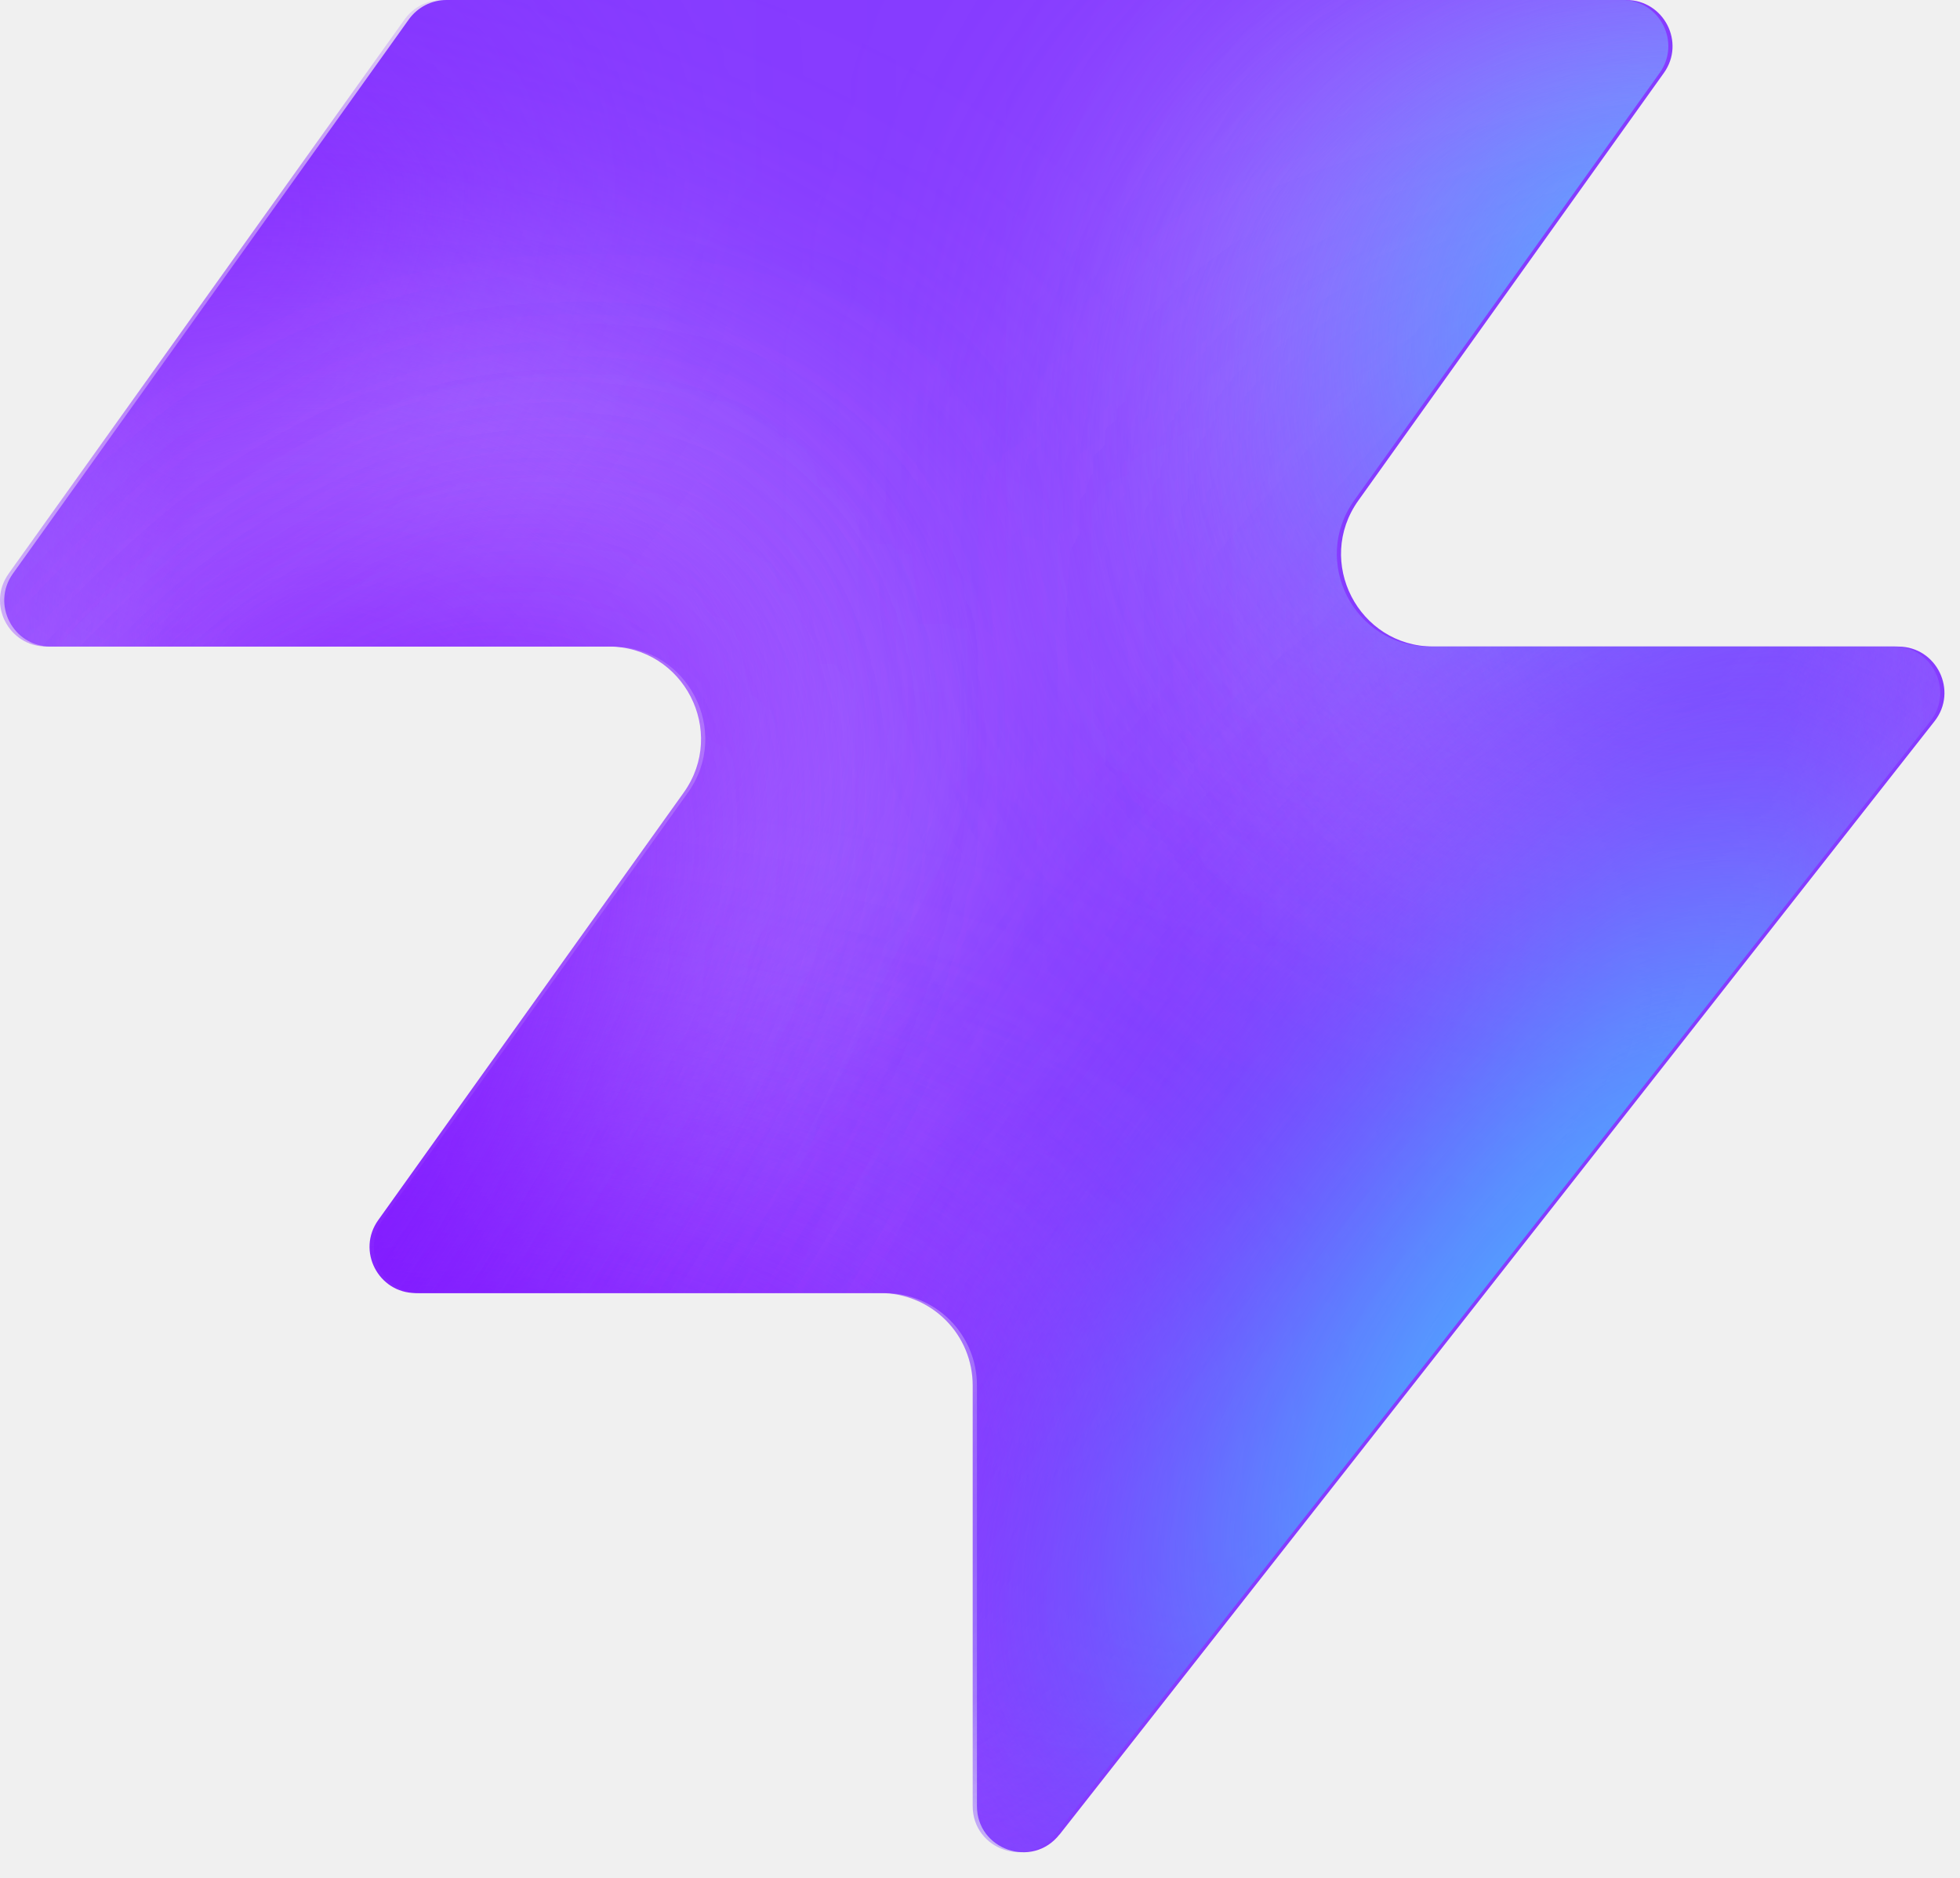
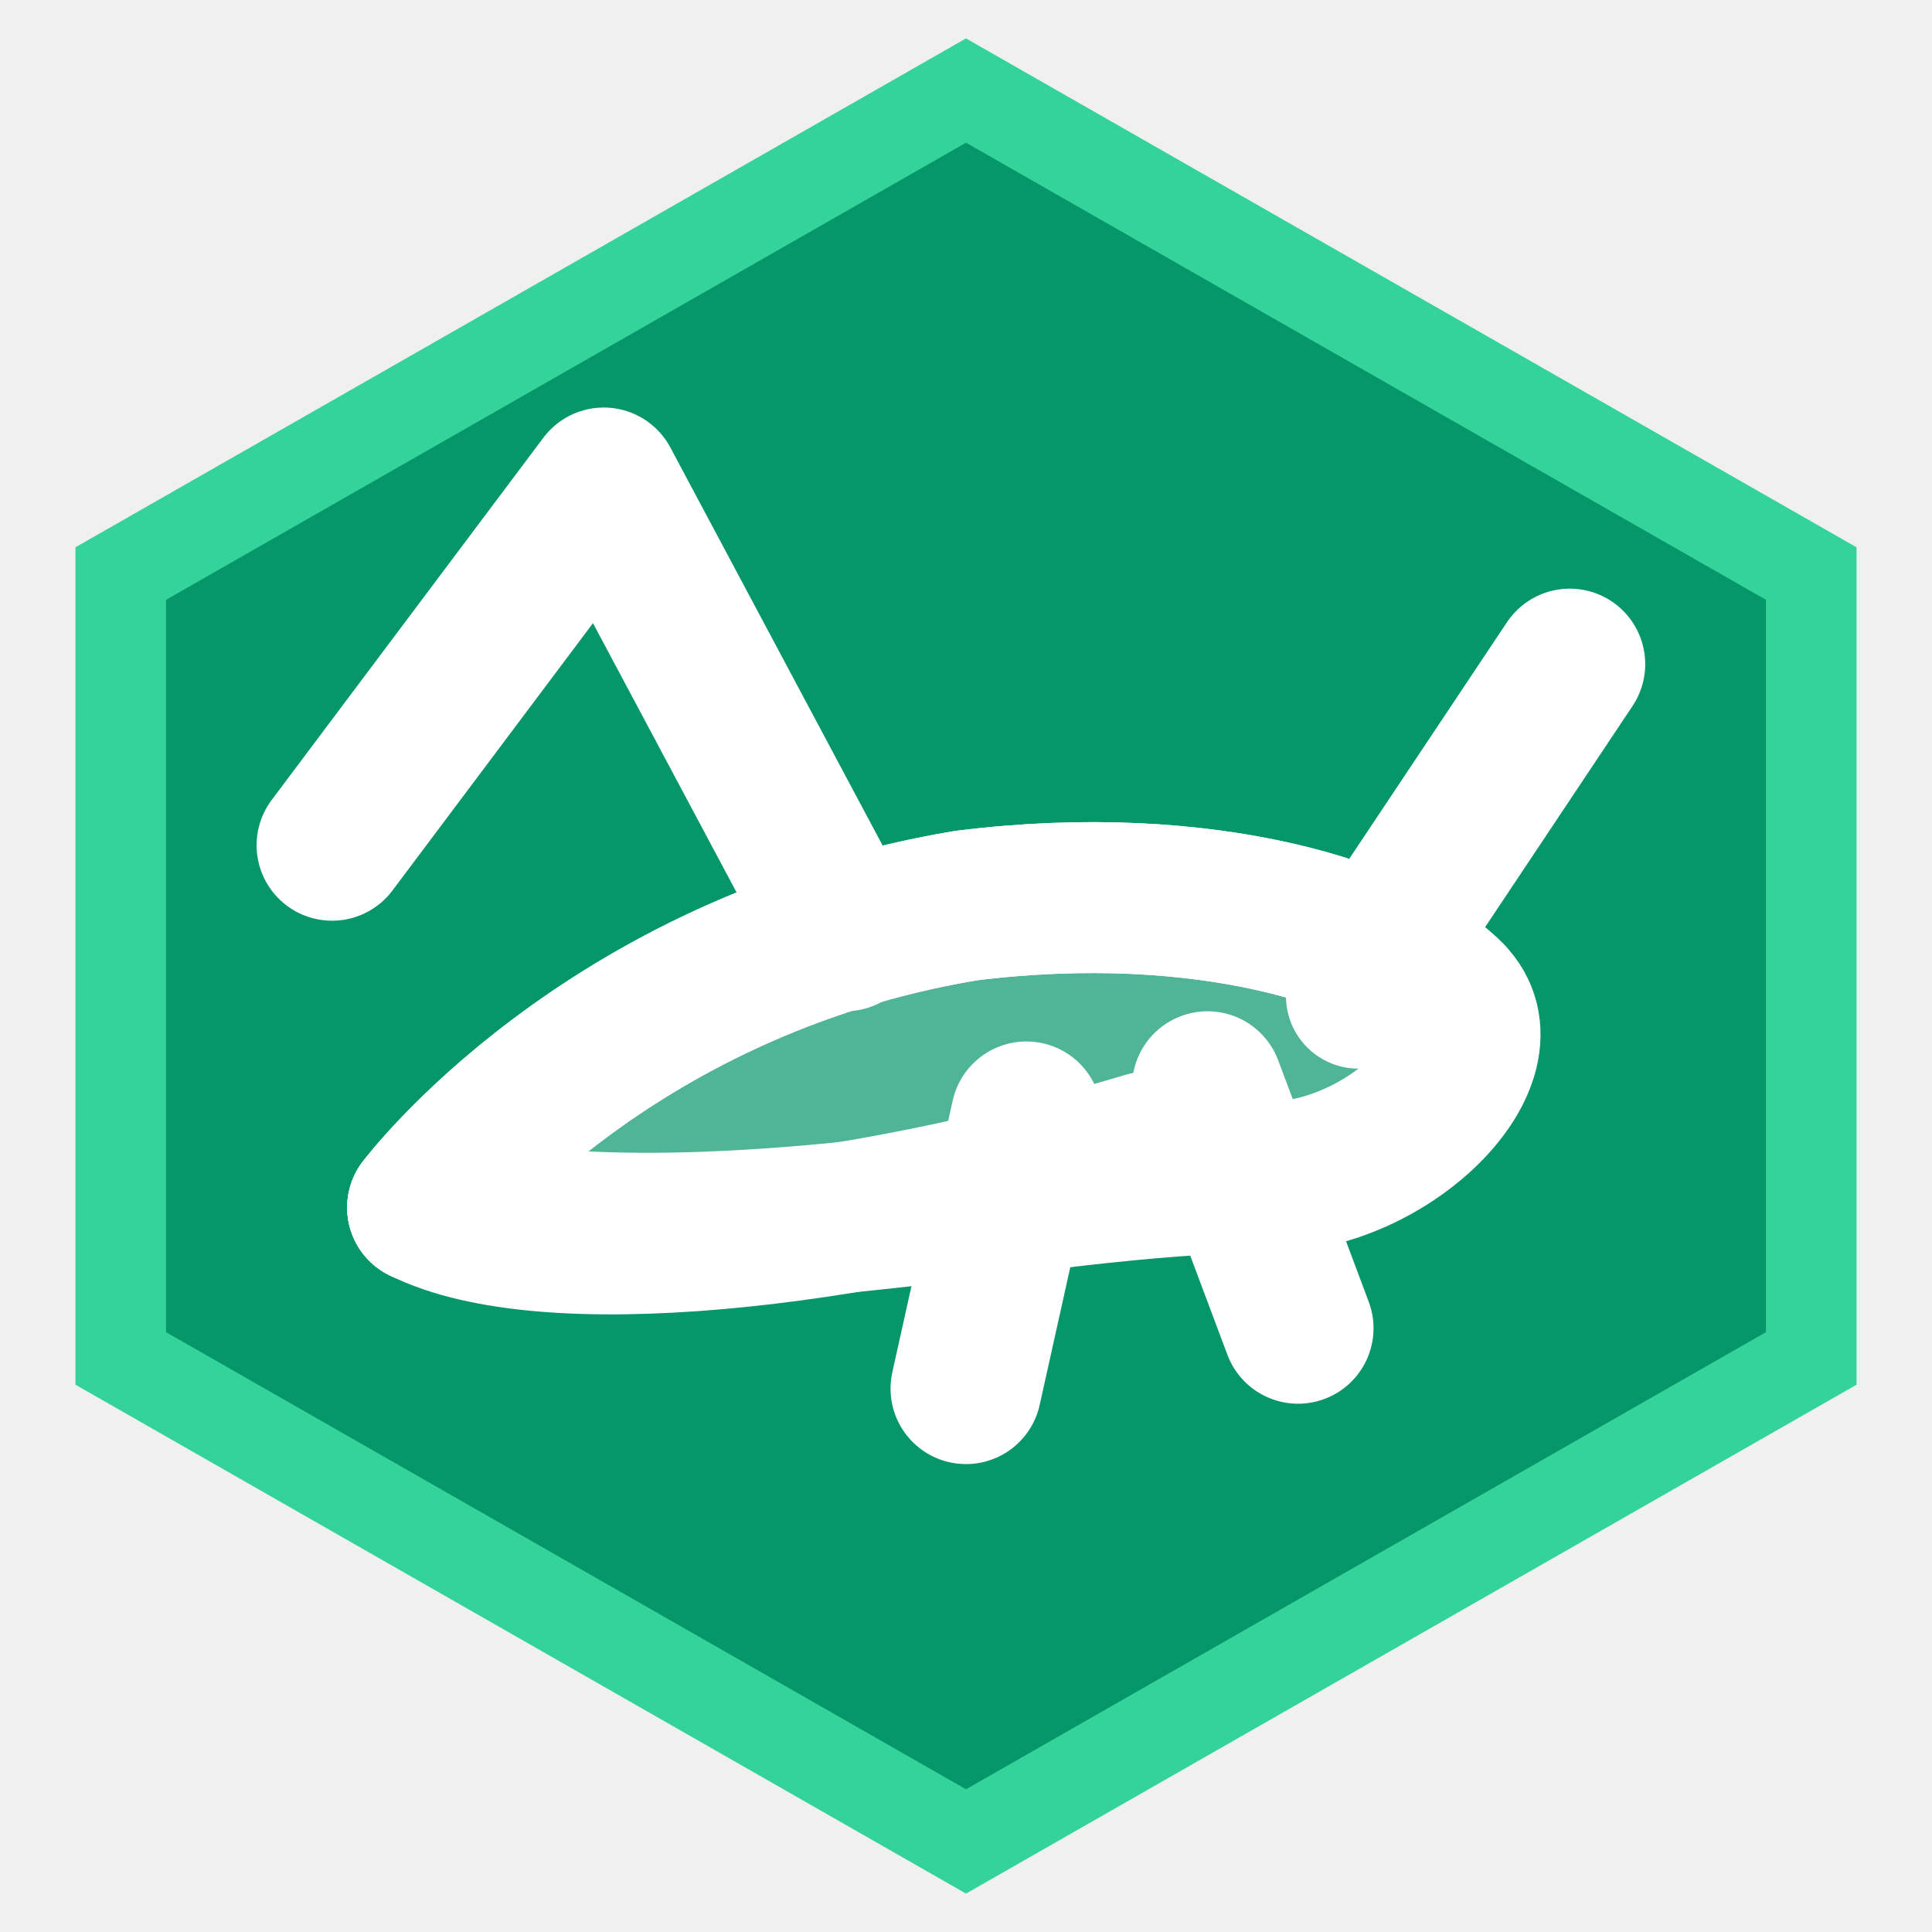
- <svg xmlns="http://www.w3.org/2000/svg" width="48" height="46" fill="none" viewBox="0 0 48 46">
-   <path fill="#863bff" d="M25.946 44.938c-.664.845-2.021.375-2.021-.698V33.937a2.26 2.26 0 0 0-2.262-2.262H10.287c-.92 0-1.456-1.04-.92-1.788l7.48-10.471c1.07-1.497 0-3.578-1.842-3.578H1.237c-.92 0-1.456-1.04-.92-1.788L10.013.474c.214-.297.556-.474.92-.474h28.894c.92 0 1.456 1.04.92 1.788l-7.48 10.471c-1.07 1.498 0 3.579 1.842 3.579h11.377c.943 0 1.473 1.088.89 1.83L25.947 44.94z" style="fill:#863bff;fill:color(display-p3 .525 .23 1);fill-opacity:1" />
-   <mask id="a" width="48" height="46" x="0" y="0" maskUnits="userSpaceOnUse" style="mask-type:alpha">
-     <path fill="#000" d="M25.842 44.938c-.664.844-2.021.375-2.021-.698V33.937a2.26 2.26 0 0 0-2.262-2.262H10.183c-.92 0-1.456-1.04-.92-1.788l7.48-10.471c1.07-1.498 0-3.579-1.842-3.579H1.133c-.92 0-1.456-1.04-.92-1.787L9.91.473c.214-.297.556-.474.92-.474h28.894c.92 0 1.456 1.04.92 1.788l-7.48 10.471c-1.07 1.498 0 3.578 1.842 3.578h11.377c.943 0 1.473 1.088.89 1.832L25.843 44.94z" style="fill:#000;fill-opacity:1" />
-   </mask>
-   <g mask="url(#a)">
-     <g filter="url(#b)">
-       <ellipse cx="5.508" cy="14.704" fill="#ede6ff" rx="5.508" ry="14.704" style="fill:#ede6ff;fill:color(display-p3 .927 .903 1);fill-opacity:1" transform="matrix(.00324 1 1 -.00324 -4.47 31.516)" />
-     </g>
-     <g filter="url(#c)">
-       <ellipse cx="10.399" cy="29.851" fill="#ede6ff" rx="10.399" ry="29.851" style="fill:#ede6ff;fill:color(display-p3 .927 .903 1);fill-opacity:1" transform="matrix(.00324 1 1 -.00324 -39.328 7.883)" />
-     </g>
-     <g filter="url(#d)">
-       <ellipse cx="5.508" cy="30.487" fill="#7e14ff" rx="5.508" ry="30.487" style="fill:#7e14ff;fill:color(display-p3 .492 .077 1);fill-opacity:1" transform="rotate(89.814 -25.913 -14.639)scale(1 -1)" />
-     </g>
-     <g filter="url(#e)">
-       <ellipse cx="5.508" cy="30.599" fill="#7e14ff" rx="5.508" ry="30.599" style="fill:#7e14ff;fill:color(display-p3 .492 .077 1);fill-opacity:1" transform="rotate(89.814 -32.644 -3.334)scale(1 -1)" />
-     </g>
-     <g filter="url(#f)">
-       <ellipse cx="5.508" cy="30.599" fill="#7e14ff" rx="5.508" ry="30.599" style="fill:#7e14ff;fill:color(display-p3 .492 .077 1);fill-opacity:1" transform="matrix(.00324 1 1 -.00324 -34.34 30.47)" />
-     </g>
-     <g filter="url(#g)">
-       <ellipse cx="14.072" cy="22.078" fill="#ede6ff" rx="14.072" ry="22.078" style="fill:#ede6ff;fill:color(display-p3 .927 .903 1);fill-opacity:1" transform="rotate(93.35 24.506 48.493)scale(-1 1)" />
-     </g>
-     <g filter="url(#h)">
-       <ellipse cx="3.47" cy="21.501" fill="#7e14ff" rx="3.47" ry="21.501" style="fill:#7e14ff;fill:color(display-p3 .492 .077 1);fill-opacity:1" transform="rotate(89.009 28.708 47.59)scale(-1 1)" />
-     </g>
-     <g filter="url(#i)">
-       <ellipse cx="3.47" cy="21.501" fill="#7e14ff" rx="3.47" ry="21.501" style="fill:#7e14ff;fill:color(display-p3 .492 .077 1);fill-opacity:1" transform="rotate(89.009 28.708 47.59)scale(-1 1)" />
-     </g>
-     <g filter="url(#j)">
-       <ellipse cx=".387" cy="8.972" fill="#7e14ff" rx="4.407" ry="29.108" style="fill:#7e14ff;fill:color(display-p3 .492 .077 1);fill-opacity:1" transform="rotate(39.51 .387 8.972)" />
-     </g>
-     <g filter="url(#k)">
-       <ellipse cx="47.523" cy="-6.092" fill="#7e14ff" rx="4.407" ry="29.108" style="fill:#7e14ff;fill:color(display-p3 .492 .077 1);fill-opacity:1" transform="rotate(37.892 47.523 -6.092)" />
-     </g>
-     <g filter="url(#l)">
-       <ellipse cx="41.412" cy="6.333" fill="#47bfff" rx="5.971" ry="9.665" style="fill:#47bfff;fill:color(display-p3 .28 .748 1);fill-opacity:1" transform="rotate(37.892 41.412 6.333)" />
-     </g>
-     <g filter="url(#m)">
-       <ellipse cx="-1.879" cy="38.332" fill="#7e14ff" rx="4.407" ry="29.108" style="fill:#7e14ff;fill:color(display-p3 .492 .077 1);fill-opacity:1" transform="rotate(37.892 -1.88 38.332)" />
-     </g>
-     <g filter="url(#n)">
-       <ellipse cx="-1.879" cy="38.332" fill="#7e14ff" rx="4.407" ry="29.108" style="fill:#7e14ff;fill:color(display-p3 .492 .077 1);fill-opacity:1" transform="rotate(37.892 -1.88 38.332)" />
-     </g>
-     <g filter="url(#o)">
-       <ellipse cx="35.651" cy="29.907" fill="#7e14ff" rx="4.407" ry="29.108" style="fill:#7e14ff;fill:color(display-p3 .492 .077 1);fill-opacity:1" transform="rotate(37.892 35.651 29.907)" />
-     </g>
-     <g filter="url(#p)">
-       <ellipse cx="38.418" cy="32.4" fill="#47bfff" rx="5.971" ry="15.297" style="fill:#47bfff;fill:color(display-p3 .28 .748 1);fill-opacity:1" transform="rotate(37.892 38.418 32.4)" />
-     </g>
+ <svg xmlns="http://www.w3.org/2000/svg" viewBox="0 0 32 32" fill="none">
+   <path d="M16 1.5L30 9.5V22.5L16 30.5L2 22.5V9.5L16 1.5Z" fill="#059669" stroke="#34d399" stroke-width="1.5" />
+   <g transform="translate(4, 4) scale(1)" stroke="#ffffff" stroke-linecap="round" stroke-linejoin="round" stroke-width="2.5">
+     <path d="M3 16C3 16 6 12 12 11C16 10.5 19 11.5 20 12.5C21 13.5 19 15.5 17 15.5C13 15.5 8 17 3 16Z" fill="#ffffff" fill-opacity="0.3" />
+     <path d="M3 16C3 16 6 12 12 11C16 10.5 19 11.5 20 12.5" />
+     <path d="M3 16C5 17 10 16.5 15 15" />
+     <path d="M10 11.5L6 4L1.5 10" />
+     <path d="M13 14.5L12 19" />
+     <path d="M16 14L17.5 18" />
+     <path d="M19 11.5L22 7" />
+     <circle cx="18.5" cy="12.5" r="1.2" fill="#ffffff" stroke="none" />
  </g>
-   <defs>
-     <filter id="b" width="60.045" height="41.654" x="-19.77" y="16.149" color-interpolation-filters="sRGB" filterUnits="userSpaceOnUse">
-       <feFlood flood-opacity="0" result="BackgroundImageFix" />
-       <feBlend in="SourceGraphic" in2="BackgroundImageFix" result="shape" />
-       <feGaussianBlur result="effect1_foregroundBlur_2002_17158" stdDeviation="7.659" />
-     </filter>
-     <filter id="c" width="90.34" height="51.437" x="-54.613" y="-7.533" color-interpolation-filters="sRGB" filterUnits="userSpaceOnUse">
-       <feFlood flood-opacity="0" result="BackgroundImageFix" />
-       <feBlend in="SourceGraphic" in2="BackgroundImageFix" result="shape" />
-       <feGaussianBlur result="effect1_foregroundBlur_2002_17158" stdDeviation="7.659" />
-     </filter>
-     <filter id="d" width="79.355" height="29.4" x="-49.64" y="2.03" color-interpolation-filters="sRGB" filterUnits="userSpaceOnUse">
-       <feFlood flood-opacity="0" result="BackgroundImageFix" />
-       <feBlend in="SourceGraphic" in2="BackgroundImageFix" result="shape" />
-       <feGaussianBlur result="effect1_foregroundBlur_2002_17158" stdDeviation="4.596" />
-     </filter>
-     <filter id="e" width="79.579" height="29.4" x="-45.045" y="20.029" color-interpolation-filters="sRGB" filterUnits="userSpaceOnUse">
-       <feFlood flood-opacity="0" result="BackgroundImageFix" />
-       <feBlend in="SourceGraphic" in2="BackgroundImageFix" result="shape" />
-       <feGaussianBlur result="effect1_foregroundBlur_2002_17158" stdDeviation="4.596" />
-     </filter>
-     <filter id="f" width="79.579" height="29.4" x="-43.513" y="21.178" color-interpolation-filters="sRGB" filterUnits="userSpaceOnUse">
-       <feFlood flood-opacity="0" result="BackgroundImageFix" />
-       <feBlend in="SourceGraphic" in2="BackgroundImageFix" result="shape" />
-       <feGaussianBlur result="effect1_foregroundBlur_2002_17158" stdDeviation="4.596" />
-     </filter>
-     <filter id="g" width="74.749" height="58.852" x="15.756" y="-17.901" color-interpolation-filters="sRGB" filterUnits="userSpaceOnUse">
-       <feFlood flood-opacity="0" result="BackgroundImageFix" />
-       <feBlend in="SourceGraphic" in2="BackgroundImageFix" result="shape" />
-       <feGaussianBlur result="effect1_foregroundBlur_2002_17158" stdDeviation="7.659" />
-     </filter>
-     <filter id="h" width="61.377" height="25.362" x="23.548" y="2.284" color-interpolation-filters="sRGB" filterUnits="userSpaceOnUse">
-       <feFlood flood-opacity="0" result="BackgroundImageFix" />
-       <feBlend in="SourceGraphic" in2="BackgroundImageFix" result="shape" />
-       <feGaussianBlur result="effect1_foregroundBlur_2002_17158" stdDeviation="4.596" />
-     </filter>
-     <filter id="i" width="61.377" height="25.362" x="23.548" y="2.284" color-interpolation-filters="sRGB" filterUnits="userSpaceOnUse">
-       <feFlood flood-opacity="0" result="BackgroundImageFix" />
-       <feBlend in="SourceGraphic" in2="BackgroundImageFix" result="shape" />
-       <feGaussianBlur result="effect1_foregroundBlur_2002_17158" stdDeviation="4.596" />
-     </filter>
-     <filter id="j" width="56.045" height="63.649" x="-27.636" y="-22.853" color-interpolation-filters="sRGB" filterUnits="userSpaceOnUse">
-       <feFlood flood-opacity="0" result="BackgroundImageFix" />
-       <feBlend in="SourceGraphic" in2="BackgroundImageFix" result="shape" />
-       <feGaussianBlur result="effect1_foregroundBlur_2002_17158" stdDeviation="4.596" />
-     </filter>
-     <filter id="k" width="54.814" height="64.646" x="20.116" y="-38.415" color-interpolation-filters="sRGB" filterUnits="userSpaceOnUse">
-       <feFlood flood-opacity="0" result="BackgroundImageFix" />
-       <feBlend in="SourceGraphic" in2="BackgroundImageFix" result="shape" />
-       <feGaussianBlur result="effect1_foregroundBlur_2002_17158" stdDeviation="4.596" />
-     </filter>
-     <filter id="l" width="33.541" height="35.313" x="24.641" y="-11.323" color-interpolation-filters="sRGB" filterUnits="userSpaceOnUse">
-       <feFlood flood-opacity="0" result="BackgroundImageFix" />
-       <feBlend in="SourceGraphic" in2="BackgroundImageFix" result="shape" />
-       <feGaussianBlur result="effect1_foregroundBlur_2002_17158" stdDeviation="4.596" />
-     </filter>
-     <filter id="m" width="54.814" height="64.646" x="-29.286" y="6.009" color-interpolation-filters="sRGB" filterUnits="userSpaceOnUse">
-       <feFlood flood-opacity="0" result="BackgroundImageFix" />
-       <feBlend in="SourceGraphic" in2="BackgroundImageFix" result="shape" />
-       <feGaussianBlur result="effect1_foregroundBlur_2002_17158" stdDeviation="4.596" />
-     </filter>
-     <filter id="n" width="54.814" height="64.646" x="-29.286" y="6.009" color-interpolation-filters="sRGB" filterUnits="userSpaceOnUse">
-       <feFlood flood-opacity="0" result="BackgroundImageFix" />
-       <feBlend in="SourceGraphic" in2="BackgroundImageFix" result="shape" />
-       <feGaussianBlur result="effect1_foregroundBlur_2002_17158" stdDeviation="4.596" />
-     </filter>
-     <filter id="o" width="54.814" height="64.646" x="8.244" y="-2.416" color-interpolation-filters="sRGB" filterUnits="userSpaceOnUse">
-       <feFlood flood-opacity="0" result="BackgroundImageFix" />
-       <feBlend in="SourceGraphic" in2="BackgroundImageFix" result="shape" />
-       <feGaussianBlur result="effect1_foregroundBlur_2002_17158" stdDeviation="4.596" />
-     </filter>
-     <filter id="p" width="39.409" height="43.623" x="18.713" y="10.588" color-interpolation-filters="sRGB" filterUnits="userSpaceOnUse">
-       <feFlood flood-opacity="0" result="BackgroundImageFix" />
-       <feBlend in="SourceGraphic" in2="BackgroundImageFix" result="shape" />
-       <feGaussianBlur result="effect1_foregroundBlur_2002_17158" stdDeviation="4.596" />
-     </filter>
-   </defs>
</svg>
